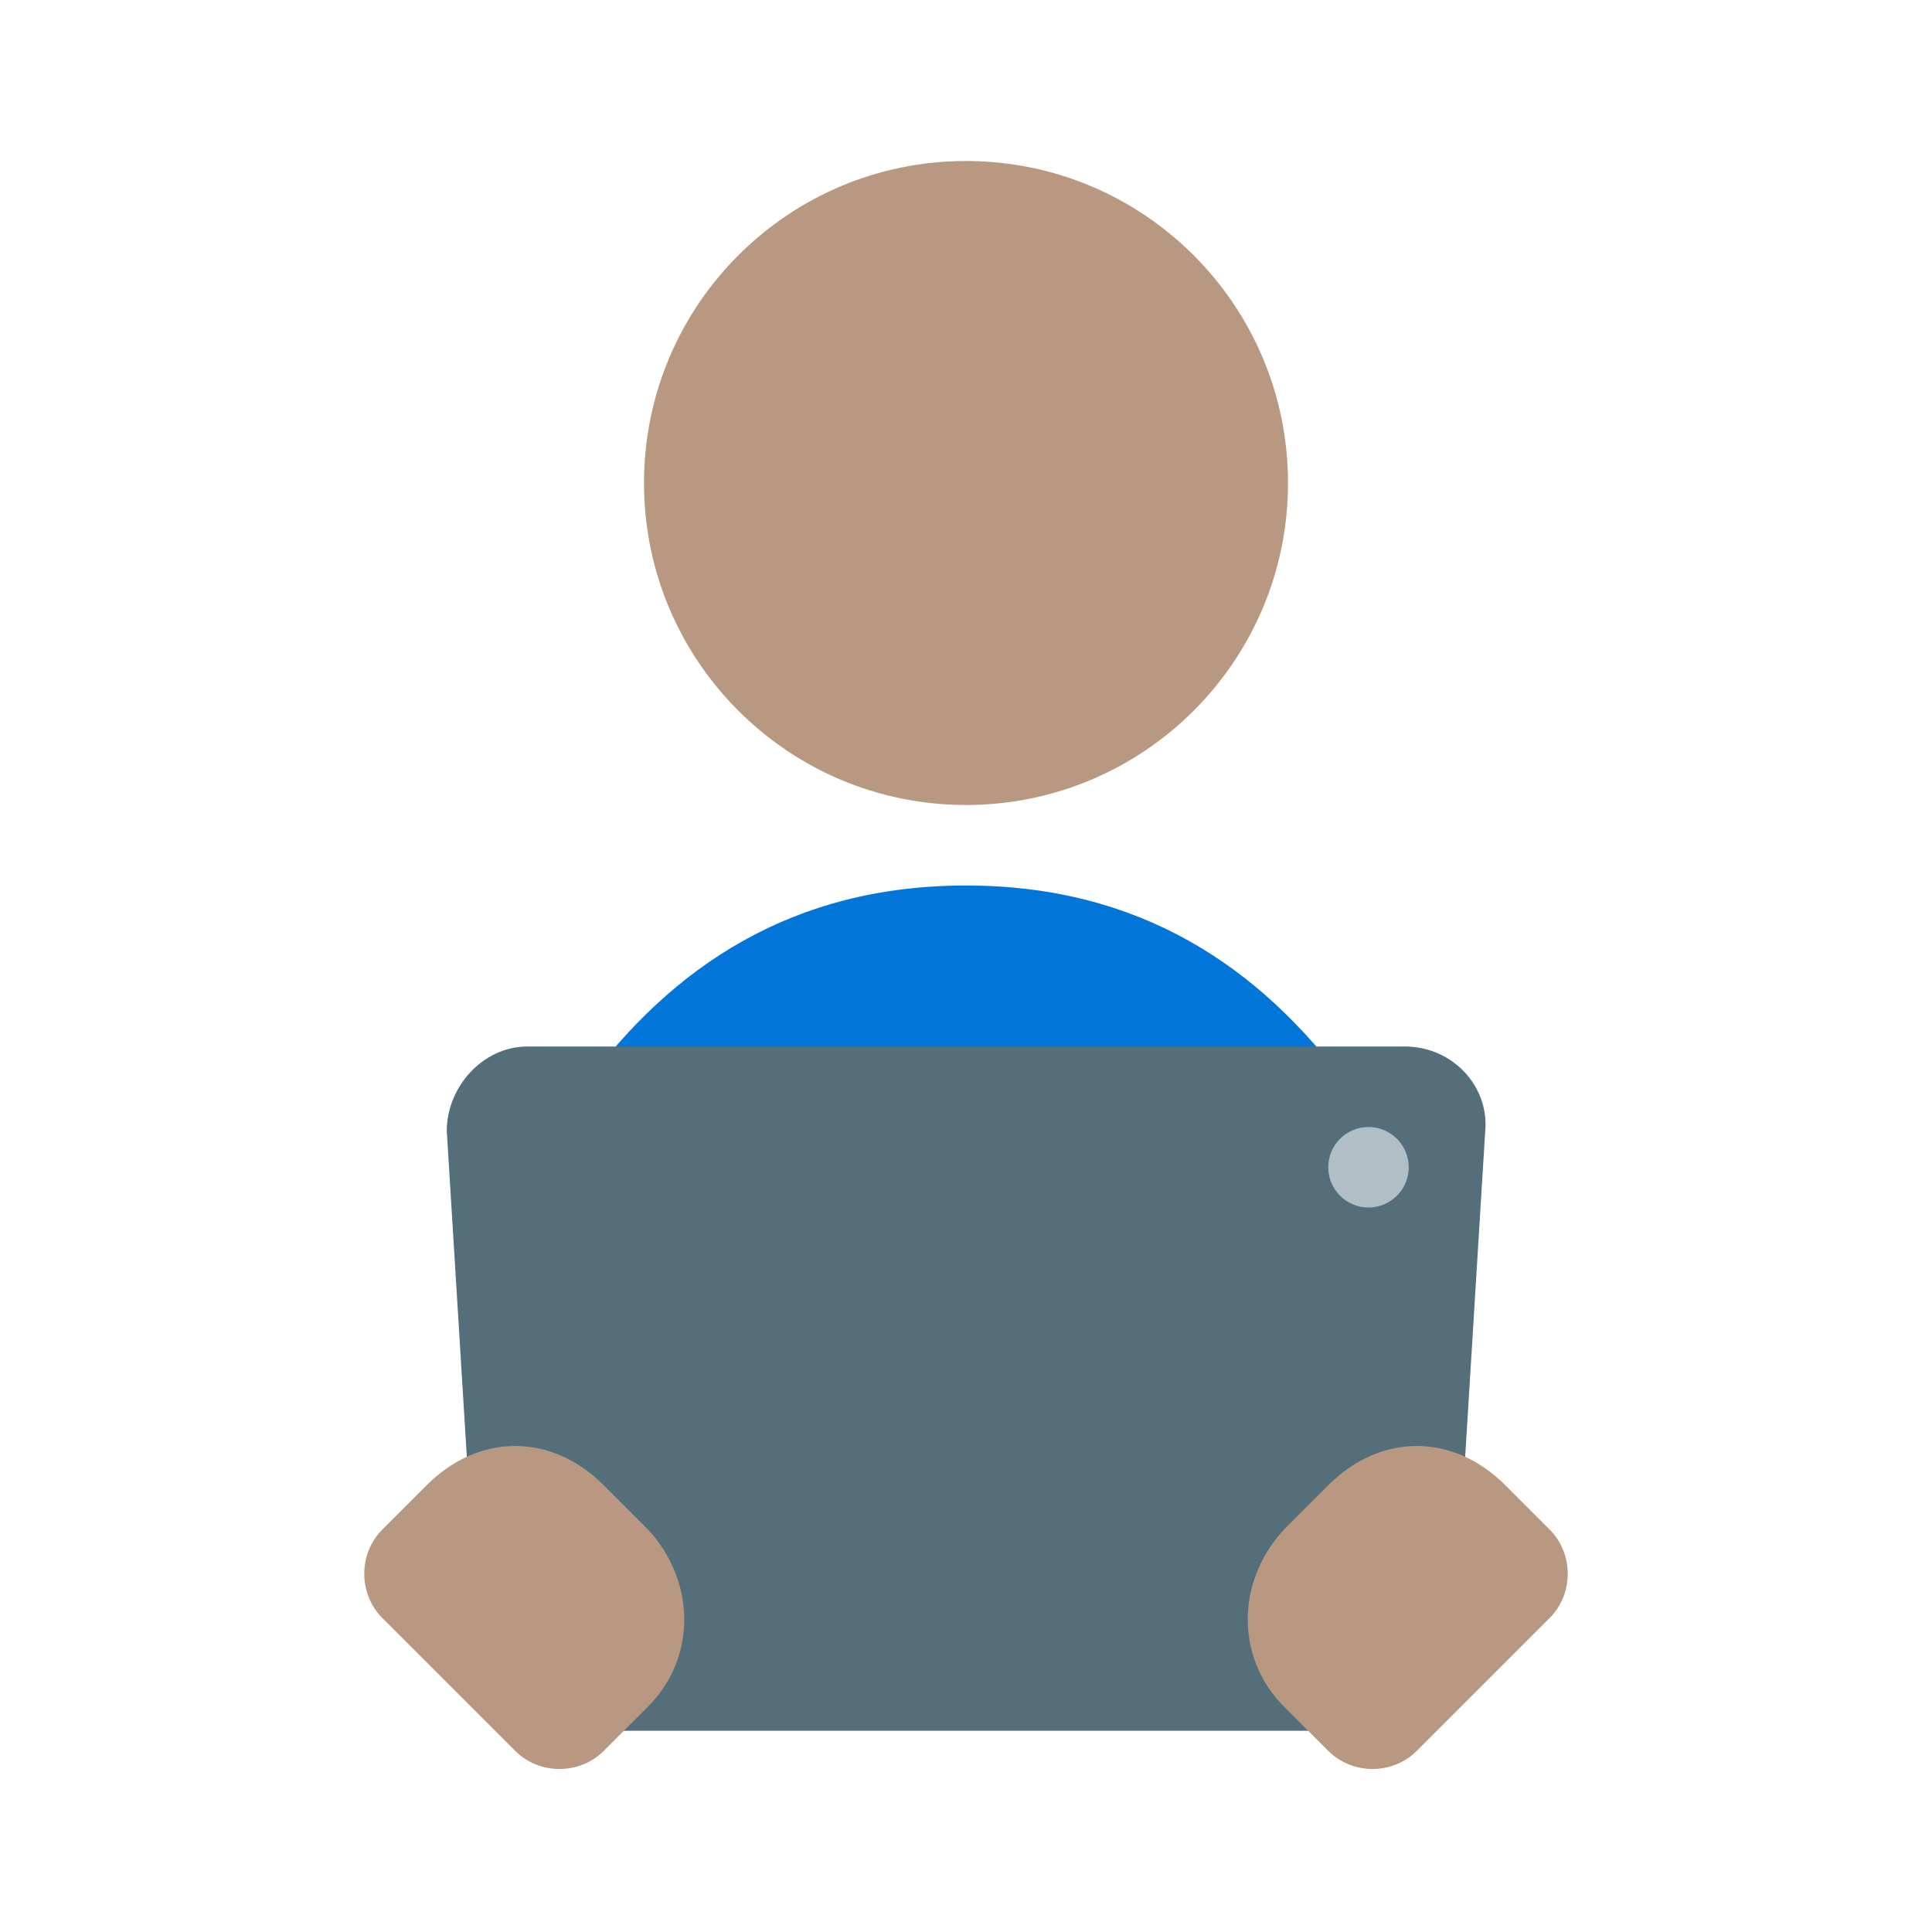
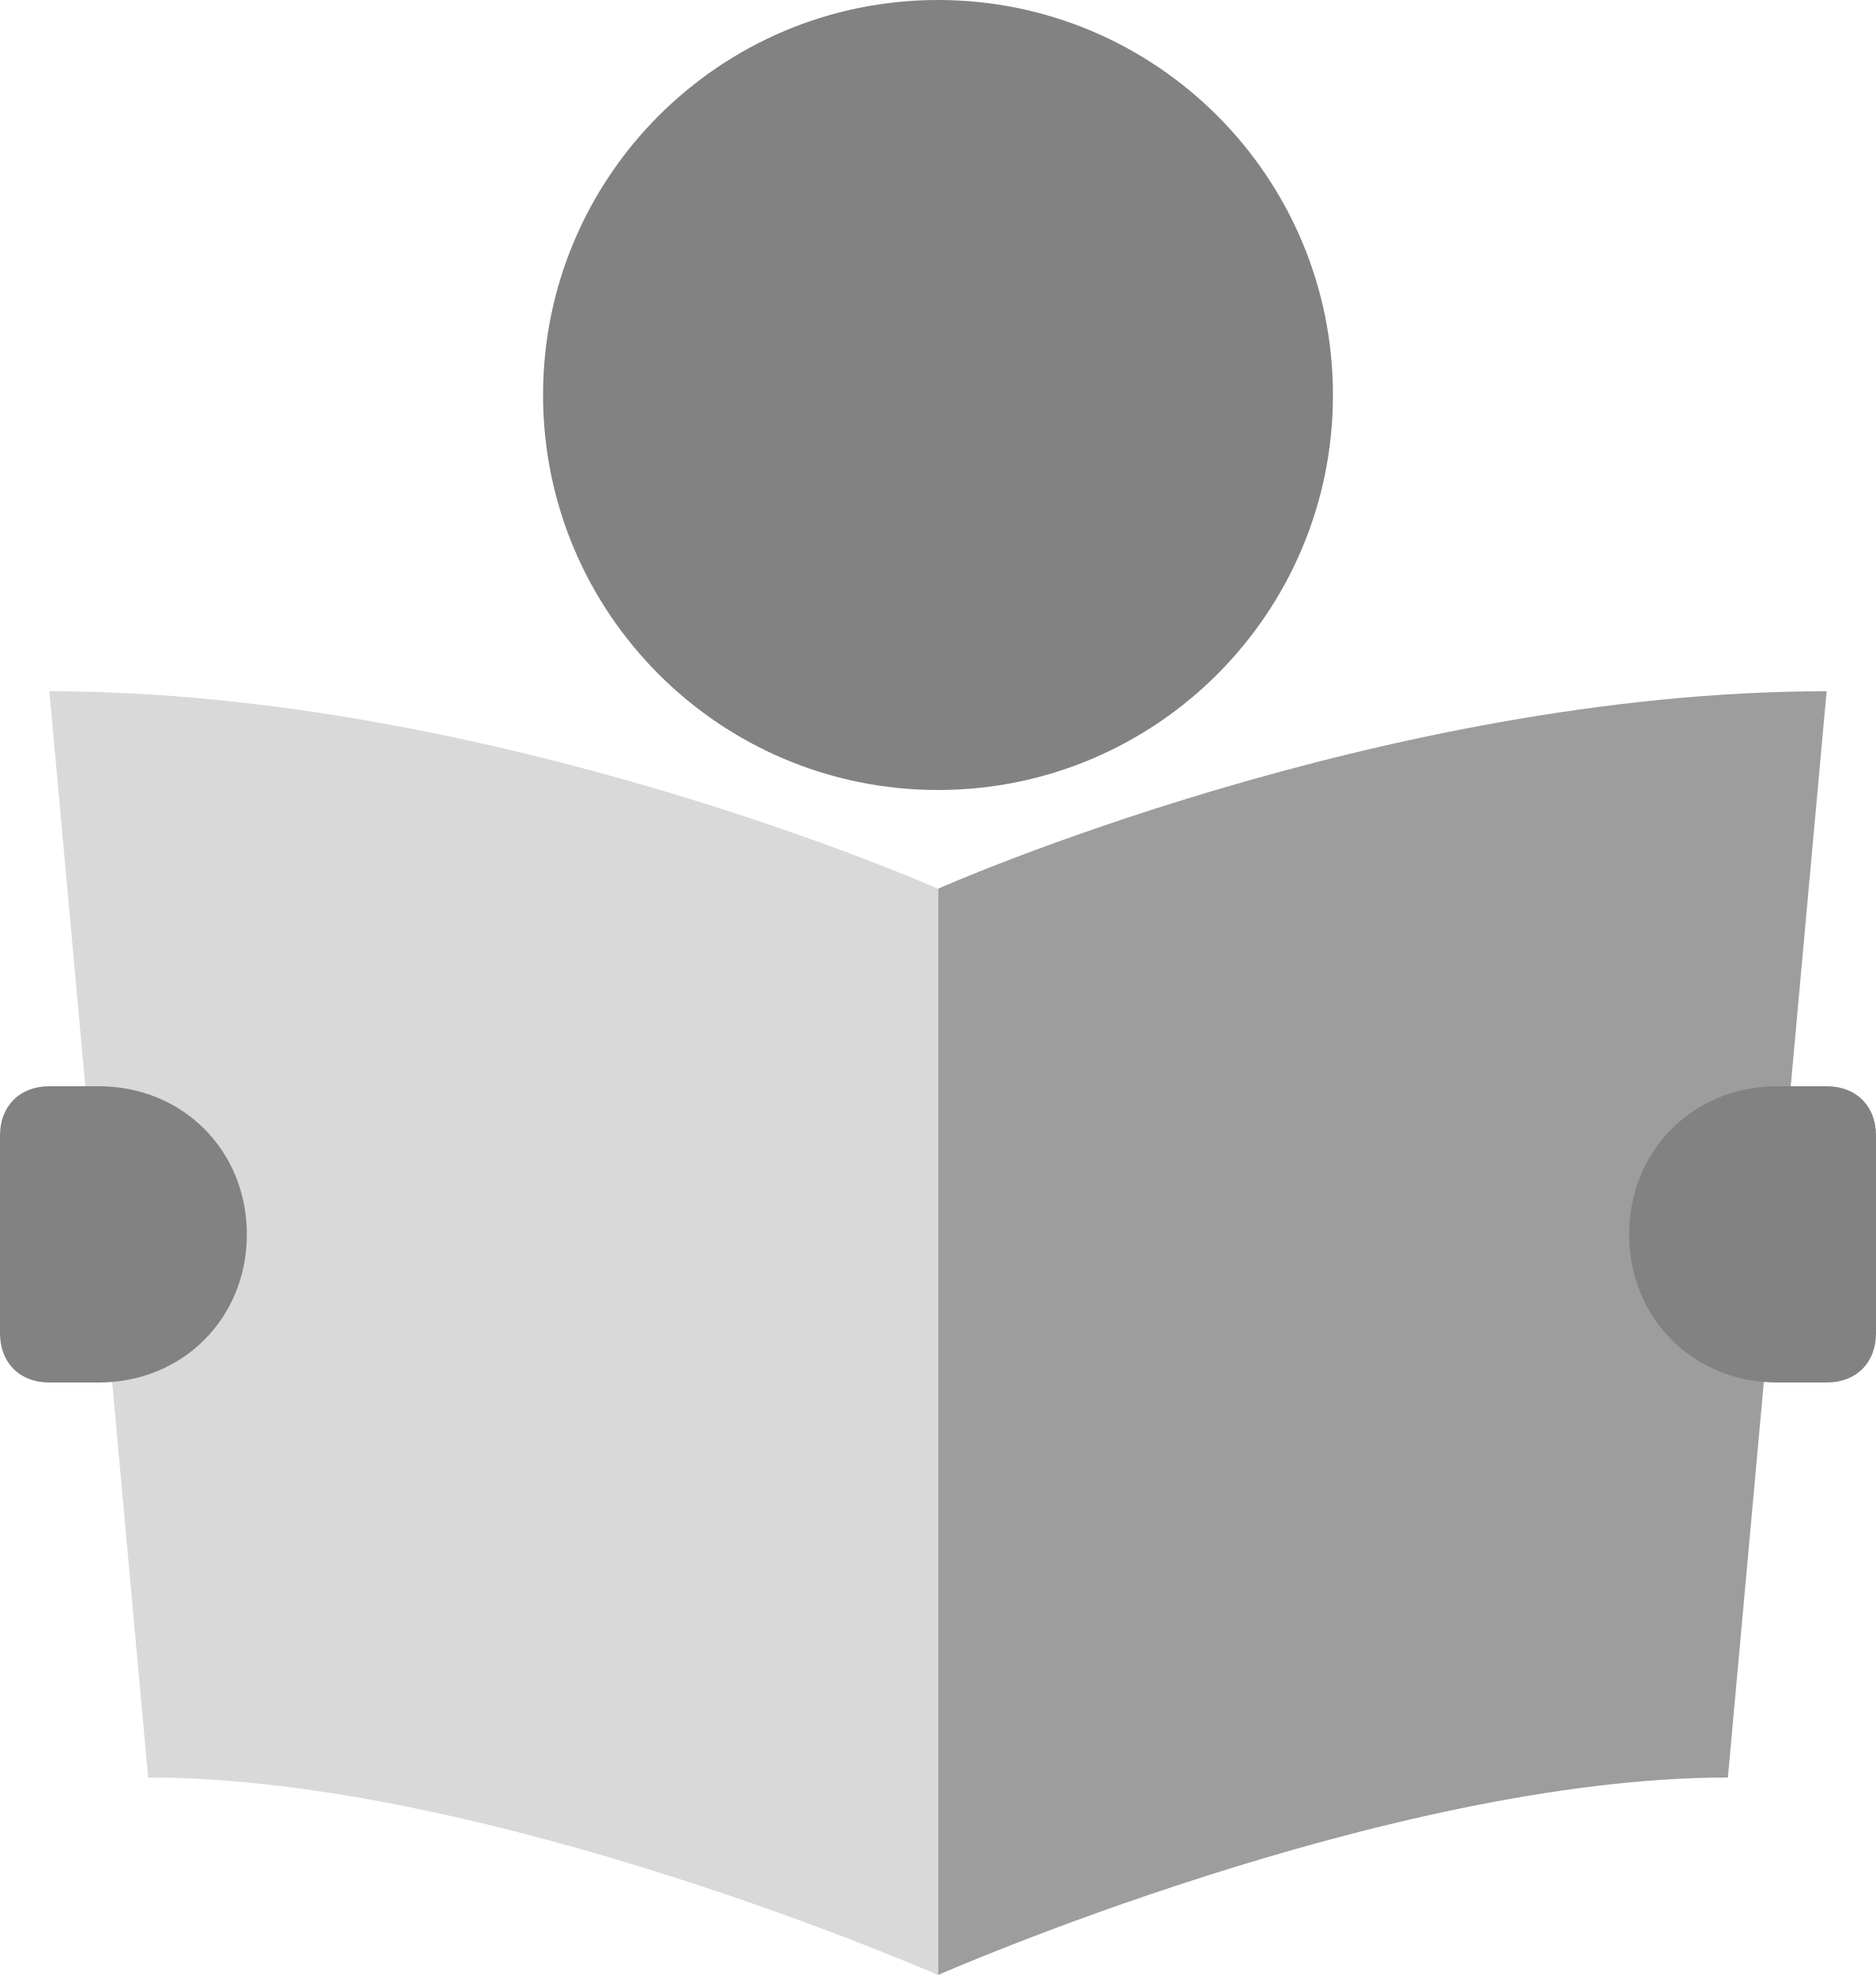
- <svg xmlns="http://www.w3.org/2000/svg" version="1" viewBox="0 0 48 48" enable-background="new 0 0 48 48">
-   <path fill="#0275d8" d="M33.5,27c-2.2-3-5.2-5-9.5-5s-7.3,2-9.5,5H33.5z" />
-   <path fill="#546E7A" d="M34.1,43H13.9c-1.1,0-1.9-0.8-2-1.9l-0.8-13C11.1,27,12,26,13.1,26h21.8c1.2,0,2.1,1,2,2.1l-0.8,13 C36,42.2,35.2,43,34.1,43z" />
-   <circle fill="#B0BEC5" cx="34" cy="29" r="1" />
-   <g fill="#b99882">
-     <circle cx="24" cy="12" r="8" />
-     <path d="M16.1,42.4L15,43.5c-0.6,0.6-1.6,0.6-2.2,0l-3.3-3.3c-0.6-0.6-0.6-1.6,0-2.2l1.1-1.1c1.3-1.3,3.1-1.3,4.4,0 l1.1,1.1C17.3,39.3,17.3,41.2,16.1,42.4z" />
-     <path d="M31.9,38l1.1-1.1c1.3-1.3,3.1-1.3,4.4,0l1.1,1.1c0.6,0.6,0.6,1.6,0,2.2l-3.3,3.3c-0.6,0.6-1.6,0.6-2.2,0 l-1.1-1.1C30.7,41.2,30.7,39.3,31.9,38z" />
+ <svg xmlns="http://www.w3.org/2000/svg" width="38px" height="40px" viewBox="0 0 38 40" version="1.1">
+   <defs />
+   <g id="Page-1" stroke="none" stroke-width="1" fill="none" fill-rule="evenodd">
+     <g id="learn-more" fill-rule="nonzero">
+       <g id="Group">
+         <path d="M35,36 C28.1,36 19,40 19,40 L19,18 C19,18 28,14 37,14 L35,36 Z" id="Shape" fill="#9D9D9D" />
+         <path d="M3,36 C9.9,36 19,40 19,40 L19,18 C19,18 10,14 1,14 L3,36 Z" id="Shape" fill="#D9D9D9" />
+         <g fill="#828282">
+           <circle id="Oval" cx="19" cy="8" r="8" />
+           <path d="M36,28 L37,28 C37.6,28 38,27.6 38,27 L38,23 C38,22.4 37.6,22 37,22 L36,22 C34.3,22 33,23.3 33,25 L33,25 C33,26.7 34.3,28 36,28 Z" id="Shape" />
+           <path d="M2,22 L1,22 C0.4,22 0,22.4 0,23 L0,27 C0,27.6 0.4,28 1,28 L2,28 C3.7,28 5,26.7 5,25 L5,25 C5,23.3 3.7,22 2,22 Z" id="Shape" />
+         </g>
+       </g>
+     </g>
  </g>
</svg>
